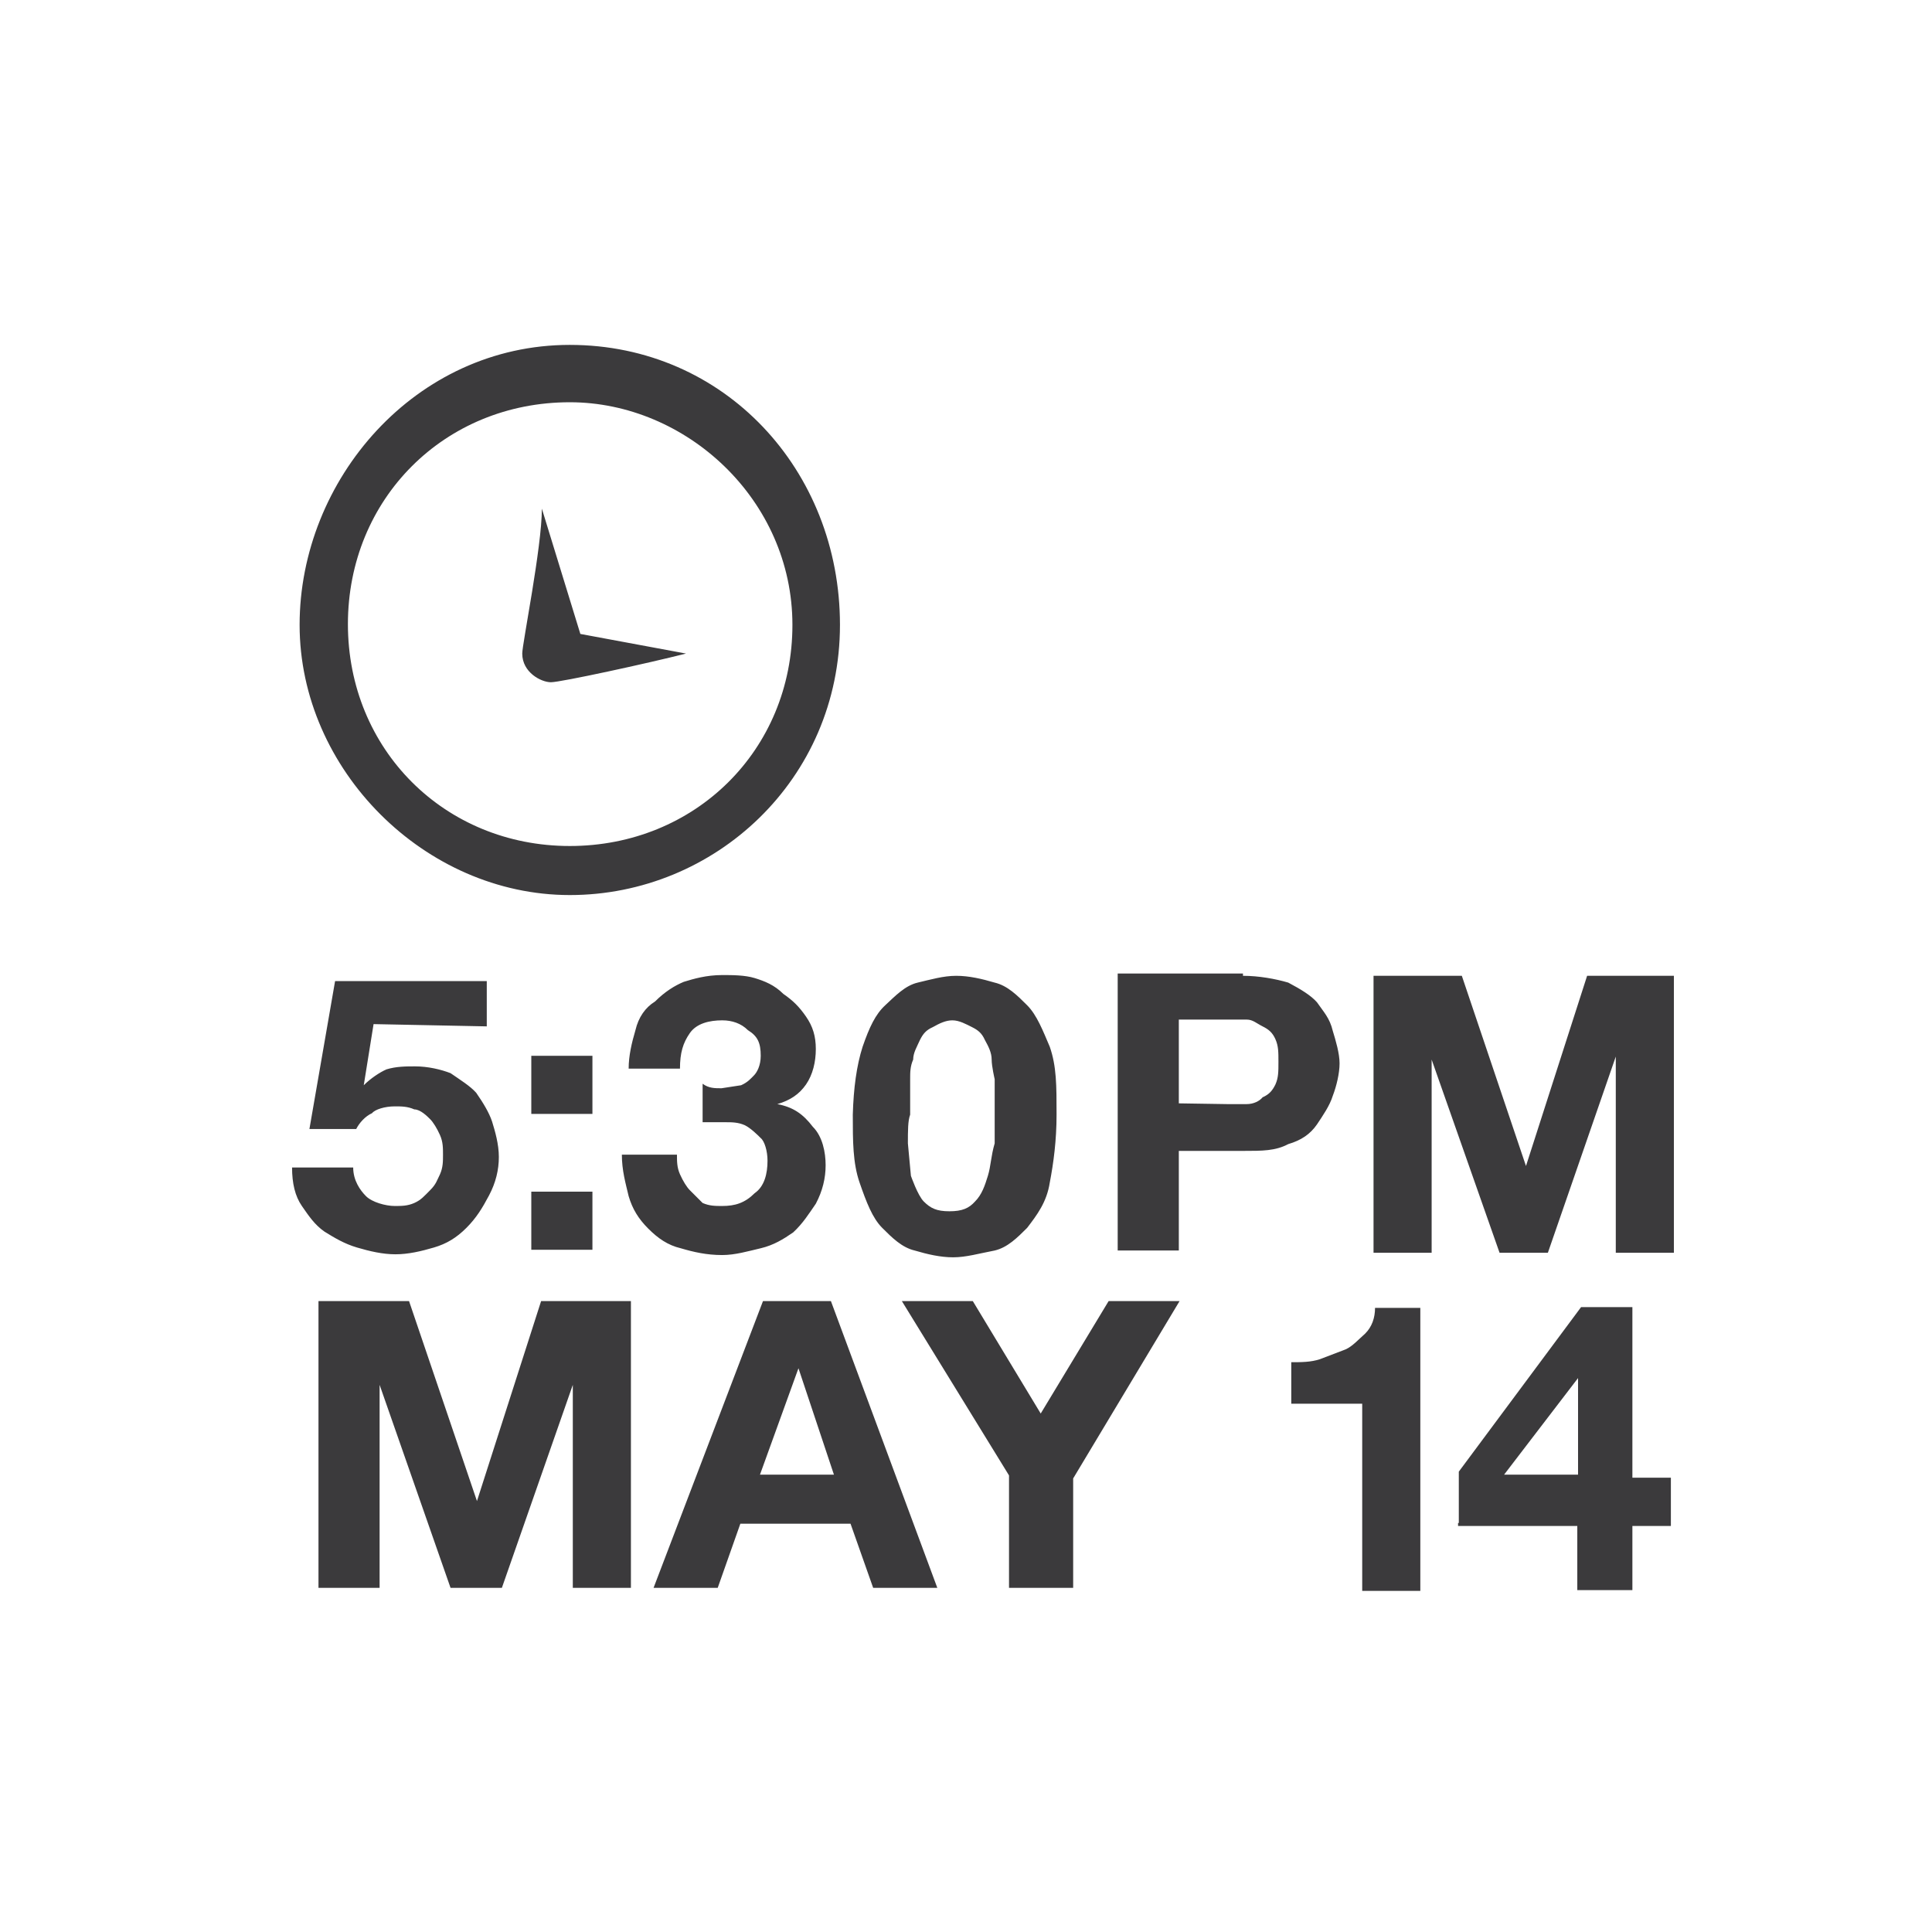
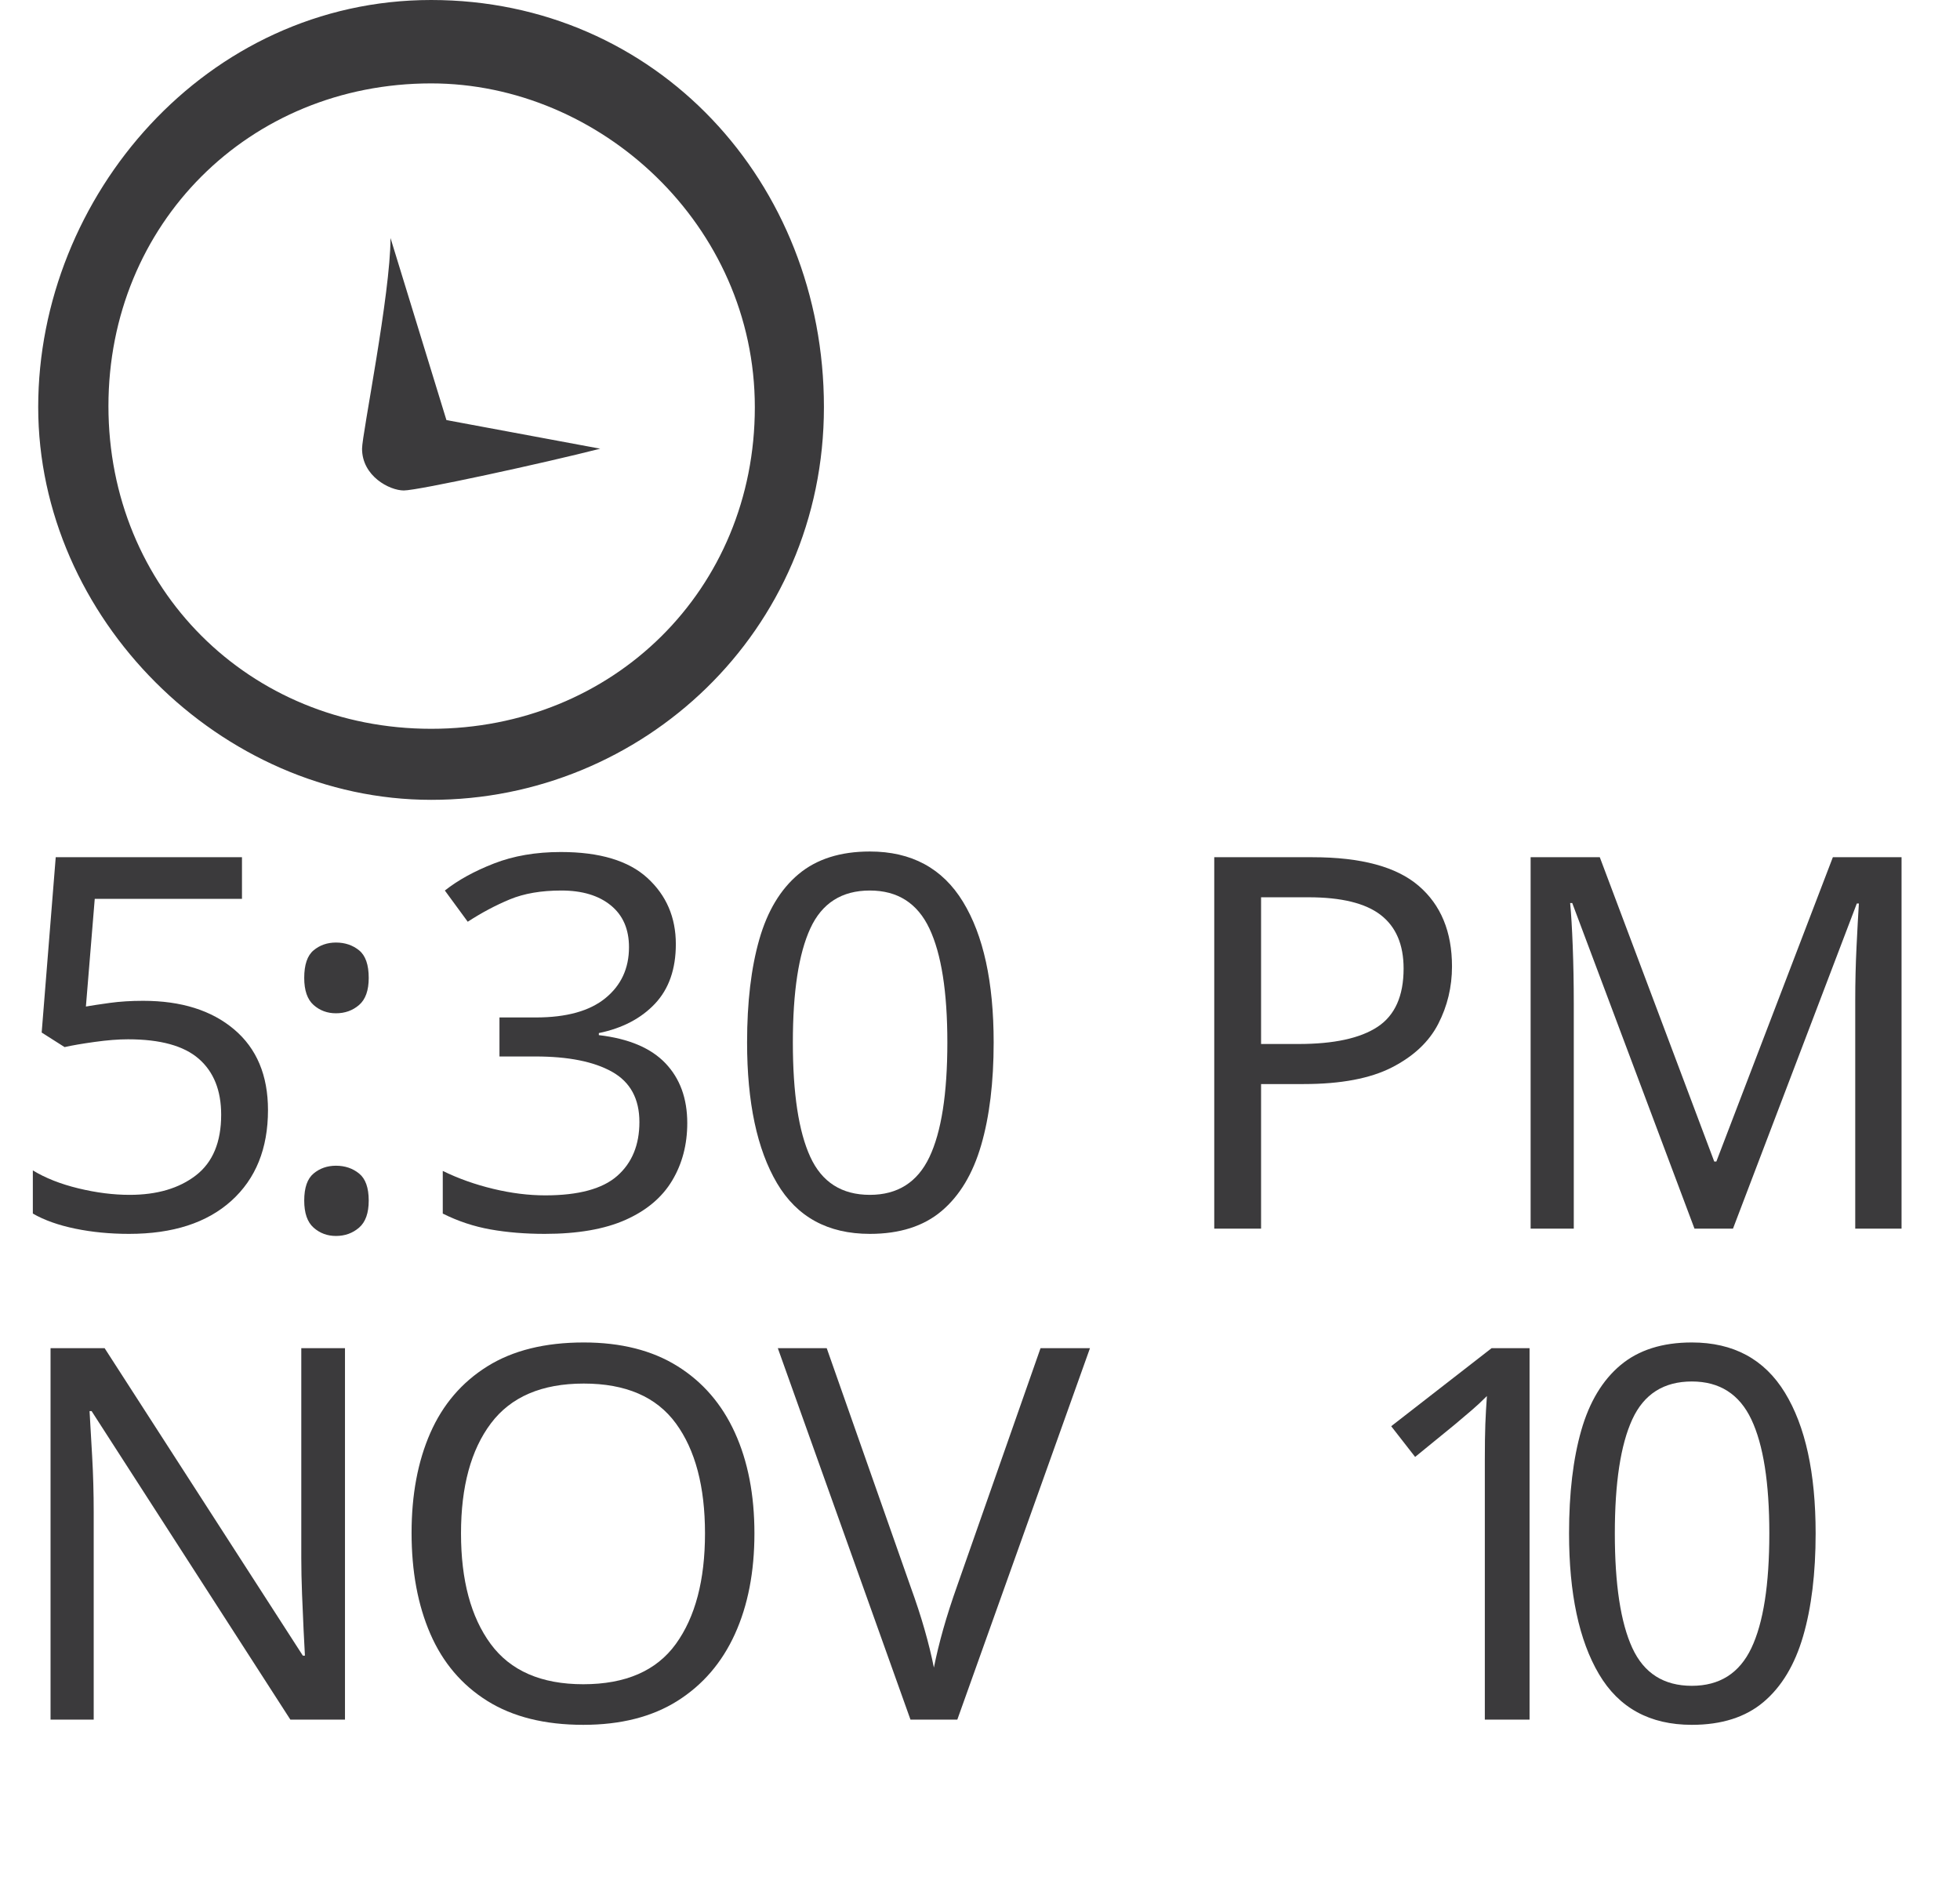
- <svg xmlns="http://www.w3.org/2000/svg" viewBox="0 0 256 256" enable-background="new 0 0 256 256">
-   <style type="text/css">.st0{fill:#3B3A3C;}</style>
-   <path class="st0" d="M49.5 135.7l-1.3 8.1c.9-.9 2.1-1.7 3-2.1 1.3-.4 2.6-.4 3.8-.4 1.7 0 3.4.4 4.7.9 1.3.9 2.6 1.7 3.4 2.6.9 1.3 1.7 2.6 2.1 3.8.4 1.3.9 3 .9 4.7s-.4 3.4-1.3 5.1c-.9 1.7-1.7 3-3 4.3-1.3 1.3-2.6 2.1-4.3 2.6s-3.4.9-5.1.9-3.4-.4-5.1-.9-3-1.3-4.3-2.1c-1.3-.9-2.1-2.1-3-3.4s-1.3-3-1.3-5.1h8.1c0 1.7.9 3 1.7 3.8s2.6 1.3 3.8 1.3c.9 0 1.7 0 2.6-.4.9-.4 1.3-.9 2.1-1.7s.9-1.3 1.3-2.1c.4-.9.4-1.7.4-2.6 0-.9 0-1.7-.4-2.6-.4-.9-.9-1.7-1.3-2.1-.4-.4-1.3-1.3-2.1-1.3-.9-.4-1.7-.4-2.6-.4-1.3 0-2.6.4-3 .9-.9.4-1.7 1.3-2.1 2.1h-6.2l3.4-19.6h20.1v6l-15-.3zM70.4 147.6v-7.7h8.1v7.7h-8.1zm8.1 10.3v7.7h-8.1v-7.7h8.1zM95.6 144.2l2.6-.4c.9-.4 1.3-.9 1.7-1.3.4-.4.9-1.3.9-2.6 0-1.7-.4-2.6-1.7-3.4-.9-.9-2.1-1.3-3.4-1.3-1.7 0-3.4.4-4.3 1.7-.9 1.3-1.3 2.6-1.3 4.7h-6.8c0-1.7.4-3.4.9-5.1.4-1.7 1.3-3 2.6-3.8 1.3-1.3 2.6-2.1 3.8-2.6 1.3-.4 3-.9 5.1-.9 1.3 0 3 0 4.3.4 1.3.4 2.6.9 3.8 2.1 1.3.9 2.1 1.7 3 3 .9 1.3 1.3 2.6 1.3 4.3 0 1.7-.4 3.4-1.3 4.7s-2.1 2.1-3.8 2.6c2.1.4 3.4 1.3 4.7 3 1.3 1.3 1.7 3.4 1.7 5.1 0 1.7-.4 3.4-1.3 5.1-.9 1.3-1.7 2.6-3 3.8-1.3.9-2.6 1.7-4.3 2.1-1.7.4-3.4.9-5.1.9-2.1 0-3.8-.4-5.5-.9-1.7-.4-3-1.3-4.3-2.6-1.3-1.3-2.1-2.6-2.6-4.3-.4-1.7-.9-3.4-.9-5.5h7.3c0 .9 0 1.7.4 2.6.4.9.9 1.7 1.3 2.1l1.7 1.7c.9.4 1.7.4 2.6.4 1.7 0 3-.4 4.3-1.7 1.3-.9 1.7-2.6 1.7-4.3 0-1.3-.4-2.6-.9-3-.4-.4-1.3-1.3-2.1-1.7-.9-.4-1.7-.4-2.6-.4h-3v-5.1c.8.6 1.6.6 2.5.6zM114.3 138.7c.9-2.6 1.7-4.3 3-5.5s2.6-2.6 4.3-3c1.7-.4 3.4-.9 5.1-.9s3.4.4 5.1.9c1.7.4 3 1.7 4.3 3 1.3 1.3 2.1 3.4 3 5.5.9 2.6.9 5.1.9 9 0 3.4-.4 6.4-.9 9-.4 2.6-1.7 4.3-3 6-1.3 1.3-2.6 2.6-4.3 3-2.1.4-3.8.9-5.5.9-1.7 0-3.4-.4-5.1-.9-1.7-.4-3-1.7-4.3-3s-2.1-3.4-3-6c-.9-2.6-.9-5.5-.9-9 .1-3.5.5-6.5 1.3-9zm6 12.8l.4 4.3s.9 2.6 1.7 3.4c.9.9 1.7 1.3 3.4 1.3s2.6-.4 3.4-1.3c.9-.9 1.3-2.1 1.7-3.4s.4-2.6.9-4.3v-8.5s-.4-1.7-.4-2.6c0-.9-.4-1.7-.9-2.6-.4-.9-.9-1.3-1.7-1.7s-1.7-.9-2.6-.9c-.9 0-1.7.4-2.6.9-.9.4-1.3.9-1.7 1.7-.4.9-.9 1.7-.9 2.6-.4.9-.4 1.7-.4 2.6v4.7c-.3.8-.3 2.1-.3 3.8zM164.7 129.3c2.1 0 4.3.4 6 .9 1.7.9 3 1.7 3.8 2.6.9 1.3 1.7 2.1 2.1 3.8.4 1.3.9 3 .9 4.3s-.4 3-.9 4.3c-.4 1.3-1.3 2.6-2.1 3.8-.9 1.3-2.1 2.1-3.8 2.6-1.7.9-3.4.9-6 .9h-8.5v13.2h-8.1v-36.7h16.6v.3zm-2.1 17h2.6c.9 0 1.7-.4 2.1-.9.9-.4 1.3-.9 1.7-1.7.4-.9.4-1.7.4-3s0-2.1-.4-3c-.4-.9-.9-1.3-1.7-1.7s-1.3-.9-2.1-.9h-9v11.1l6.4.1zM193.7 129.3l8.5 25.2 8.1-25.2h11.5v36.7h-7.7v-26l-9 26h-6.4l-9-25.6v25.6h-7.7v-36.7h11.7zM54.2 172.4l9 26.5 8.5-26.5h11.9v38h-7.7v-26.9l-9.4 26.9h-6.8l-9.4-26.9v26.9h-8.1v-38h12zM110.1 172.4l14.1 38h-8.5l-3-8.5h-14.6l-3 8.5h-8.5l14.5-38h9zm.4 23l-4.7-14.1-5.1 14.1h9.8zM119.5 172.4h9.4l9 14.9 9-14.9h9.4l-14.1 23.5v14.5h-8.5v-14.9l-14.2-23.1zM180.5 210.3v-24.3h-9.4v-5.5c1.3 0 2.6 0 3.8-.4l3.4-1.3c.9-.4 1.7-1.3 2.6-2.1.9-.9 1.3-2.1 1.3-3.4h6v37.5h-7.7v-.5zM193.3 201.8v-6.8l16.2-21.8h6.8v22.6h5.1v6.4h-5.1v8.5h-7.3v-8.5h-15.8v-.4zm15.8-19.2l-9.8 12.8h9.8v-12.8zM75.5 118.6c-19.2 0-35.8-16.6-35.8-35.8s15.3-37.1 35.8-37.1 35.8 16.6 35.8 37.1-16.6 35.8-35.8 35.8zm0-65.3c-16.6 0-29.4 12.8-29.4 29.4s12.8 29.4 29.4 29.4 29.5-12.7 29.5-29.3-14.1-29.5-29.5-29.5zM90.9 86.6c-5.1 1.3-16.6 3.8-17.9 3.8-1.3 0-3.8-1.3-3.8-3.8 0-1.3 2.6-14.1 2.6-19.2l5.1 16.6 14 2.6z" />
+ <svg xmlns="http://www.w3.org/2000/svg" version="1.1" id="Layer_1" x="0px" y="0px" viewBox="725.6 308.5 1205.6 1167.3" enable-background="new 725.6 308.5 1205.6 1167.3" xml:space="preserve">
+   <path fill="#3B3A3C" d="M990.8,800.5c-129.6,0-241.7-112-241.7-241.6s103.3-250.4,241.7-250.4s241.6,112,241.6,250.4  S1120.4,800.6,990.8,800.5L990.8,800.5z M990.8,359.8c-112,0-198.5,86.4-198.5,198.5s86.4,198.5,198.5,198.5s199.1-85.7,199.1-197.8  S1094.8,359.8,990.8,359.8L990.8,359.8z M1094.8,584.5c-34.4,8.8-112,25.7-120.8,25.7s-25.7-8.8-25.7-25.7  c0-8.8,17.5-95.2,17.5-129.6l34.4,112L1094.8,584.5L1094.8,584.5z" />
+   <rect x="725.6" y="830.7" fill="none" width="1205.6" height="645.1" />
+   <text transform="matrix(1 0 0 1 725.6429 1064.28)">
+     <tspan x="0" y="0" fill="#3B3A3C" font-family="'Gotham-Bold'" font-size="320" letter-spacing="-19">5:</tspan>
+     <tspan x="257.9" y="0" fill="#3B3A3C" font-family="'Gotham-Bold'" font-size="320" letter-spacing="-12">3</tspan>
+     <tspan x="443.8" y="0" fill="#3B3A3C" font-family="'Gotham-Bold'" font-size="320">0</tspan>
+     <tspan x="677.4" y="0" fill="#3B3A3C" font-family="'Gotham-Bold'" font-size="320" letter-spacing="-57"> </tspan>
+     <tspan x="715.8" y="0" fill="#3B3A3C" font-family="'Gotham-Bold'" font-size="320" letter-spacing="-19">P</tspan>
+     <tspan x="910.4" y="0" fill="#3B3A3C" font-family="'Gotham-Bold'" font-size="320">M</tspan>
+     <tspan x="0" y="302" fill="#3B3A3C" font-family="'Gotham-Bold'" font-size="320" letter-spacing="-19">N</tspan>
+     <tspan x="233.6" y="302" fill="#3B3A3C" font-family="'Gotham-Bold'" font-size="320" letter-spacing="-27">O</tspan>
+     <tspan x="478.4" y="302" fill="#3B3A3C" font-family="'Gotham-Bold'" font-size="320">V</tspan>
+     <tspan x="718.4" y="302" fill="#3B3A3C" font-family="'Gotham-Bold'" font-size="320" letter-spacing="12"> </tspan>
+     <tspan x="827.2" y="302" fill="#3B3A3C" font-family="'Gotham-Bold'" font-size="320" letter-spacing="-12">1</tspan>
+     <tspan x="949.4" y="302" fill="#3B3A3C" font-family="'Gotham-Bold'" font-size="320">0</tspan>
+   </text>
</svg>
